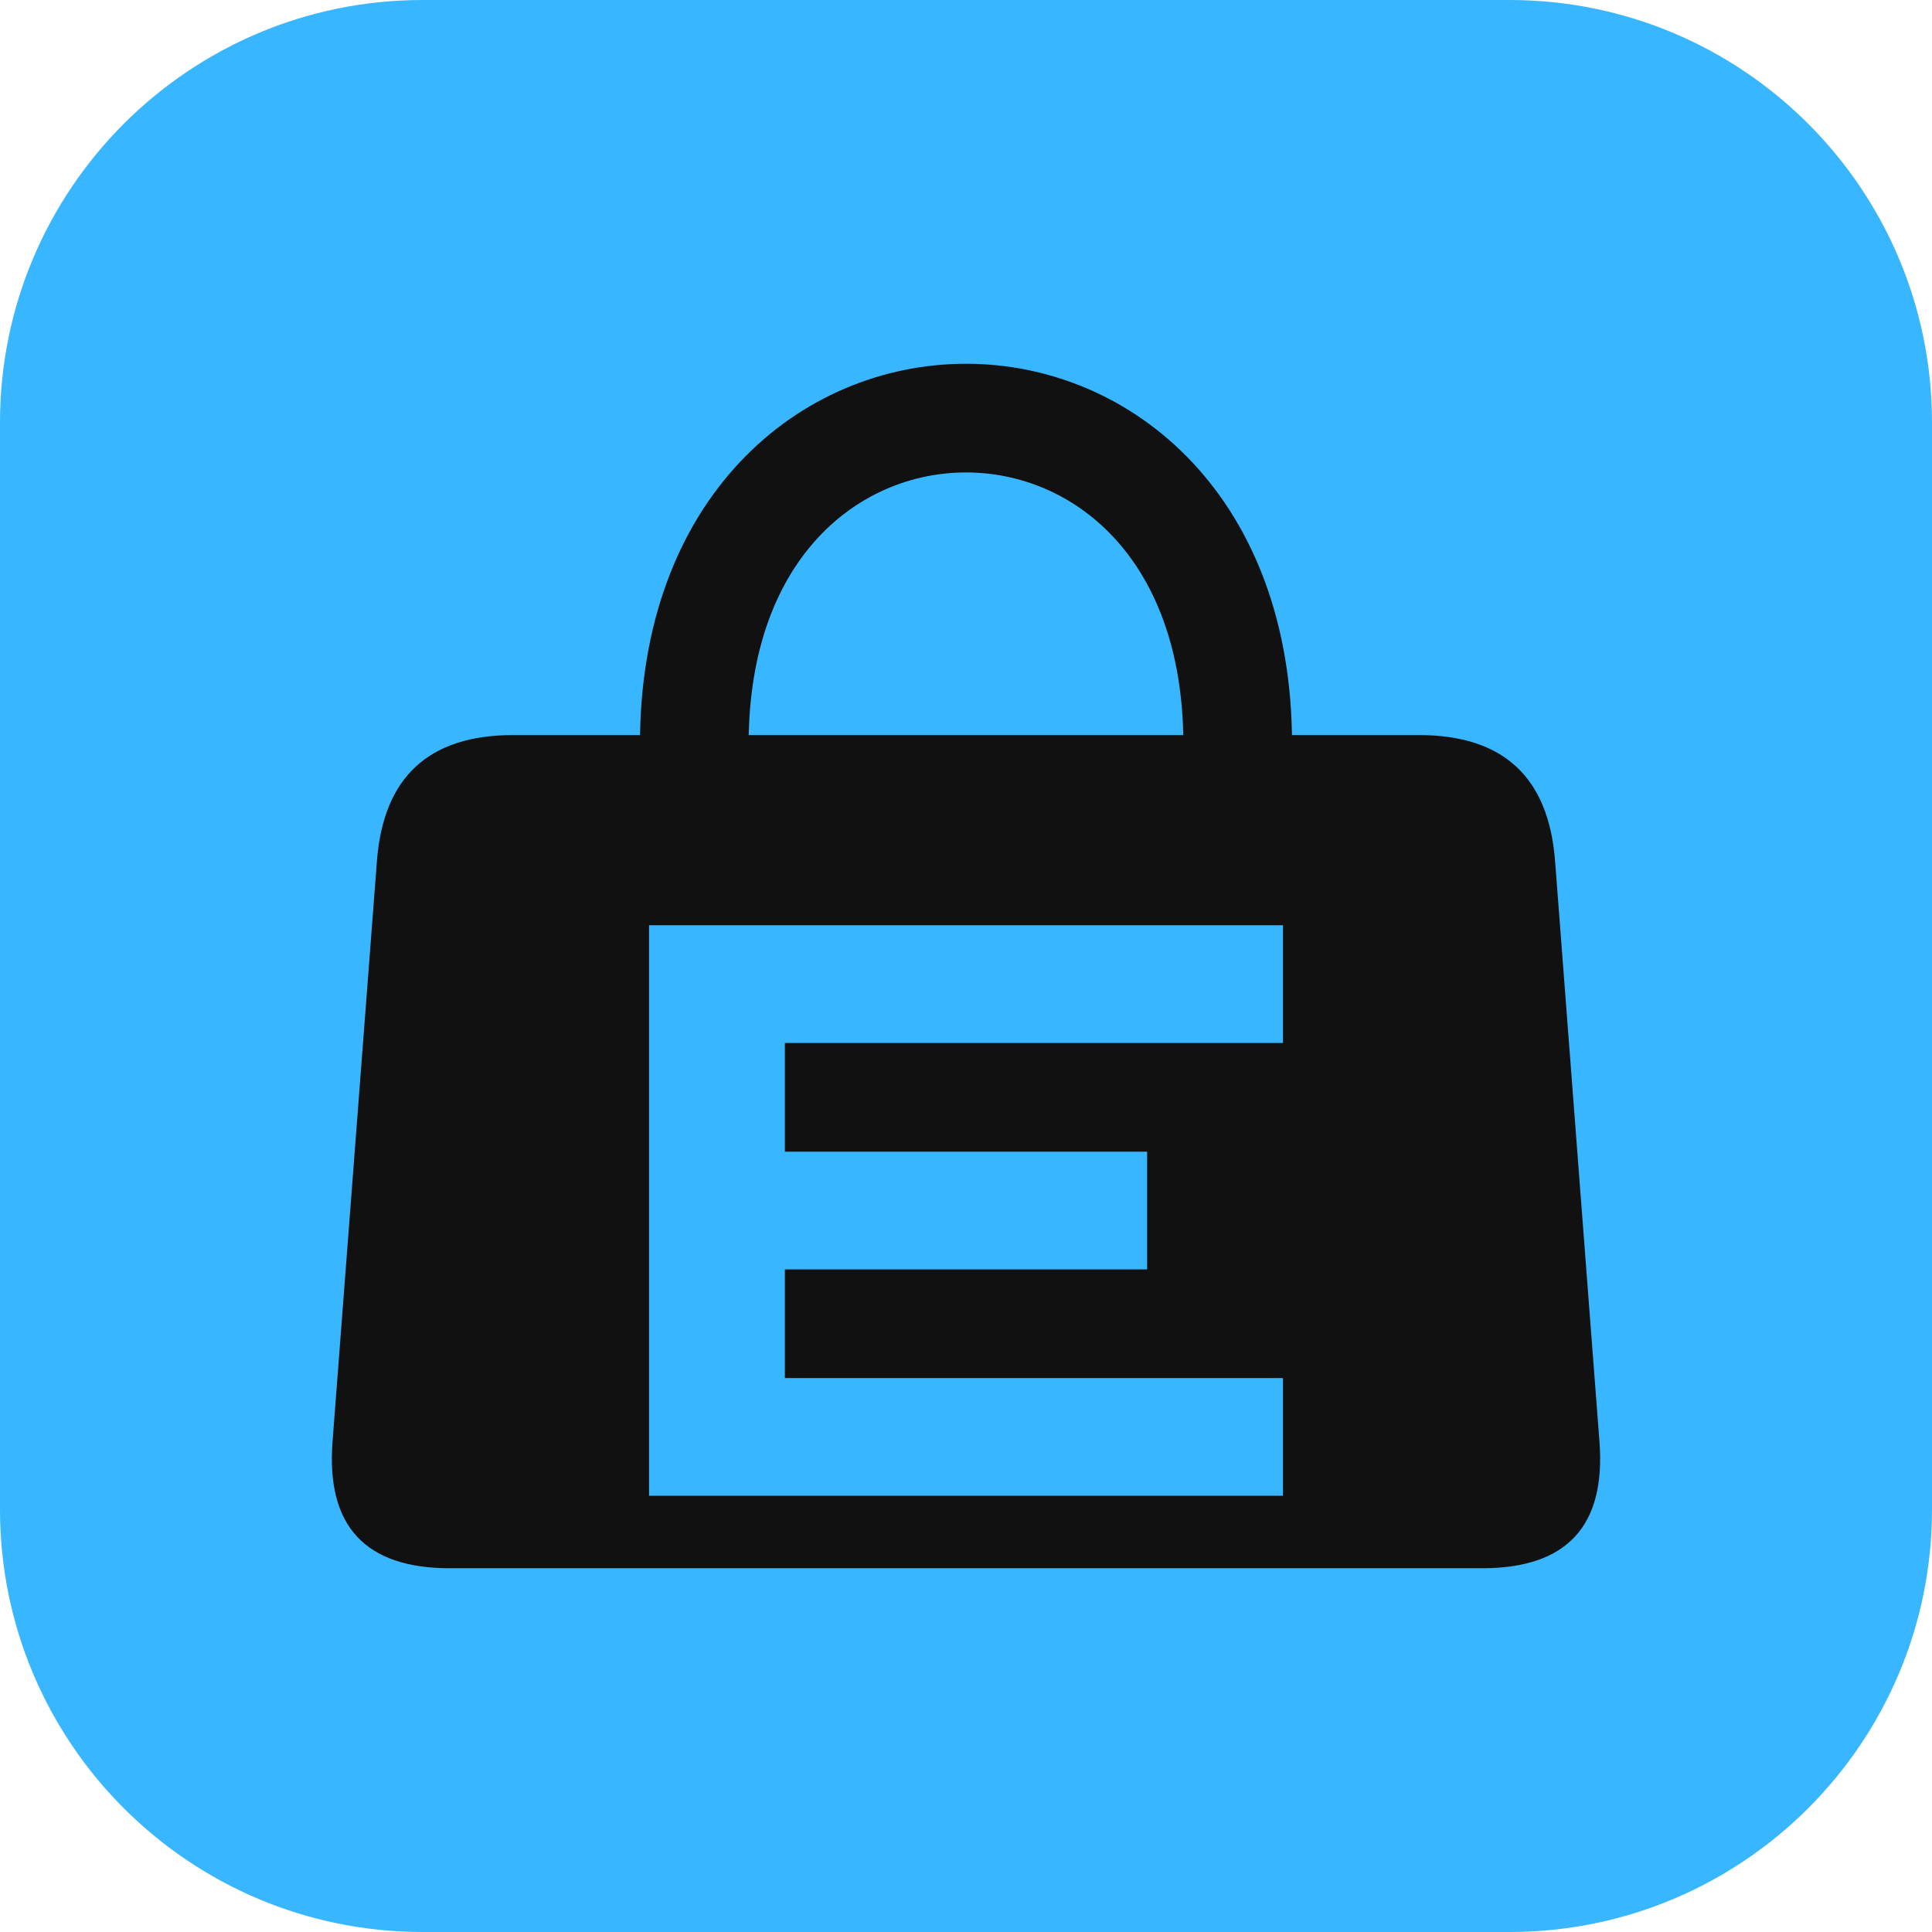
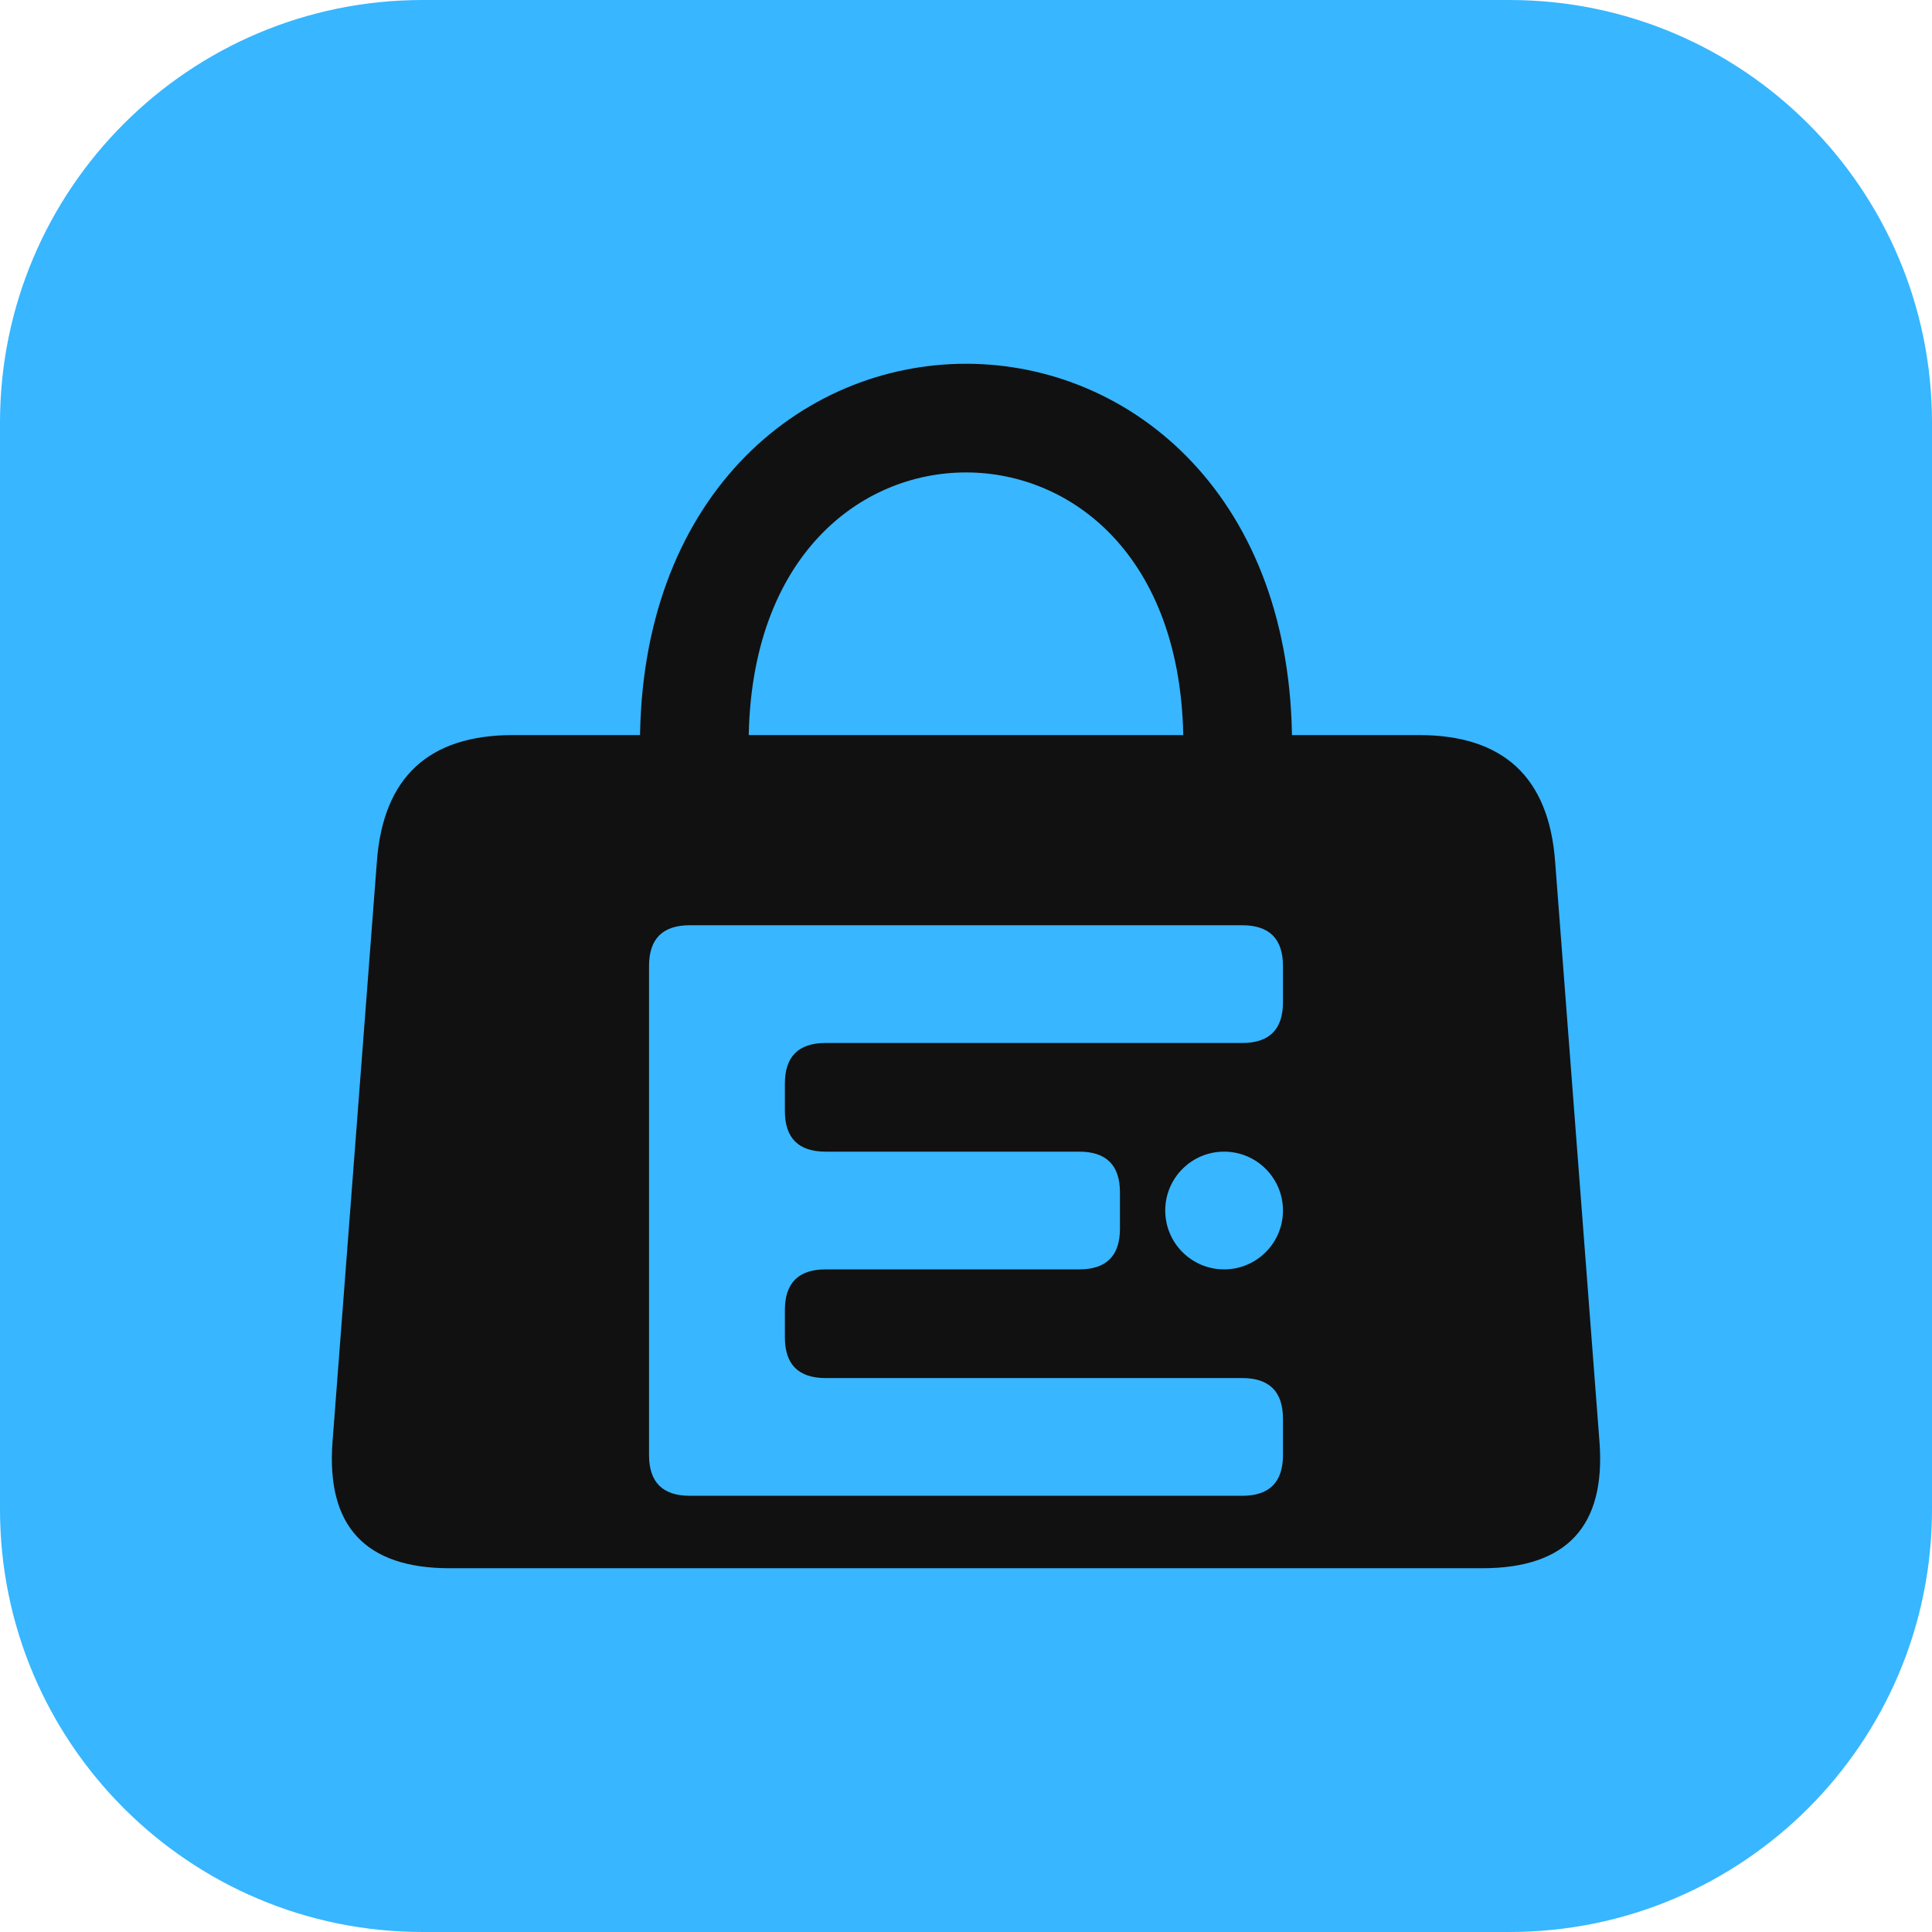
<svg xmlns="http://www.w3.org/2000/svg" viewBox="0 0 512 512" width="512" height="512">
  <rect width="512" height="512" rx="112" fill="#38B6FF" />
  <g transform="translate(-51.2 -51.2) scale(1.2)">
-     <path fill="#111111" fill-rule="evenodd" d="M125.9 232.9Q128.0 205.0 156.0 205.0L356.0 205.0Q384.0 205.0 386.1 232.9L395.9 361.1Q398.0 389.0 370.0 389.0L142.0 389.0Q114.0 389.0 116.1 361.1ZM186 247H326V273H216V297H296V323H216V347H326V373H186Z" />
+     <path fill="#111111" fill-rule="evenodd" d="M125.9 232.9Q128.0 205.0 156.0 205.0L356.0 205.0Q384.0 205.0 386.1 232.9L395.9 361.1Q398.0 389.0 370.0 389.0L142.0 389.0Q114.0 389.0 116.1 361.1ZM186.0 256.0Q186.0 247.0 195.0 247.0L317.0 247.0Q326.0 247.0 326.0 256.0L326.0 264.0Q326.0 273.0 317.0 273.0L225.0 273.0Q216.0 273.0 216.0 282.0L216.0 288.0Q216.0 297.0 225.0 297.0L281.0 297.0Q290.0 297.0 290.0 306.0L290.0 314.0Q290.0 323.0 281.0 323.0L225.0 323.0Q216.0 323.0 216.0 332.0L216.0 338.0Q216.0 347.0 225.0 347.0L317.0 347.0Q326.0 347.0 326.0 356.0L326.0 364.0Q326.0 373.0 317.0 373.0L195.0 373.0Q186.0 373.0 186.0 364.0ZM300 310a13 13 0 1 0 26 0a13 13 0 1 0 -26 0Z" />
    <path fill="none" stroke="#111111" stroke-width="24" stroke-linecap="round" d="M196 207C196 111 316 111 316 207" />
  </g>
</svg>
